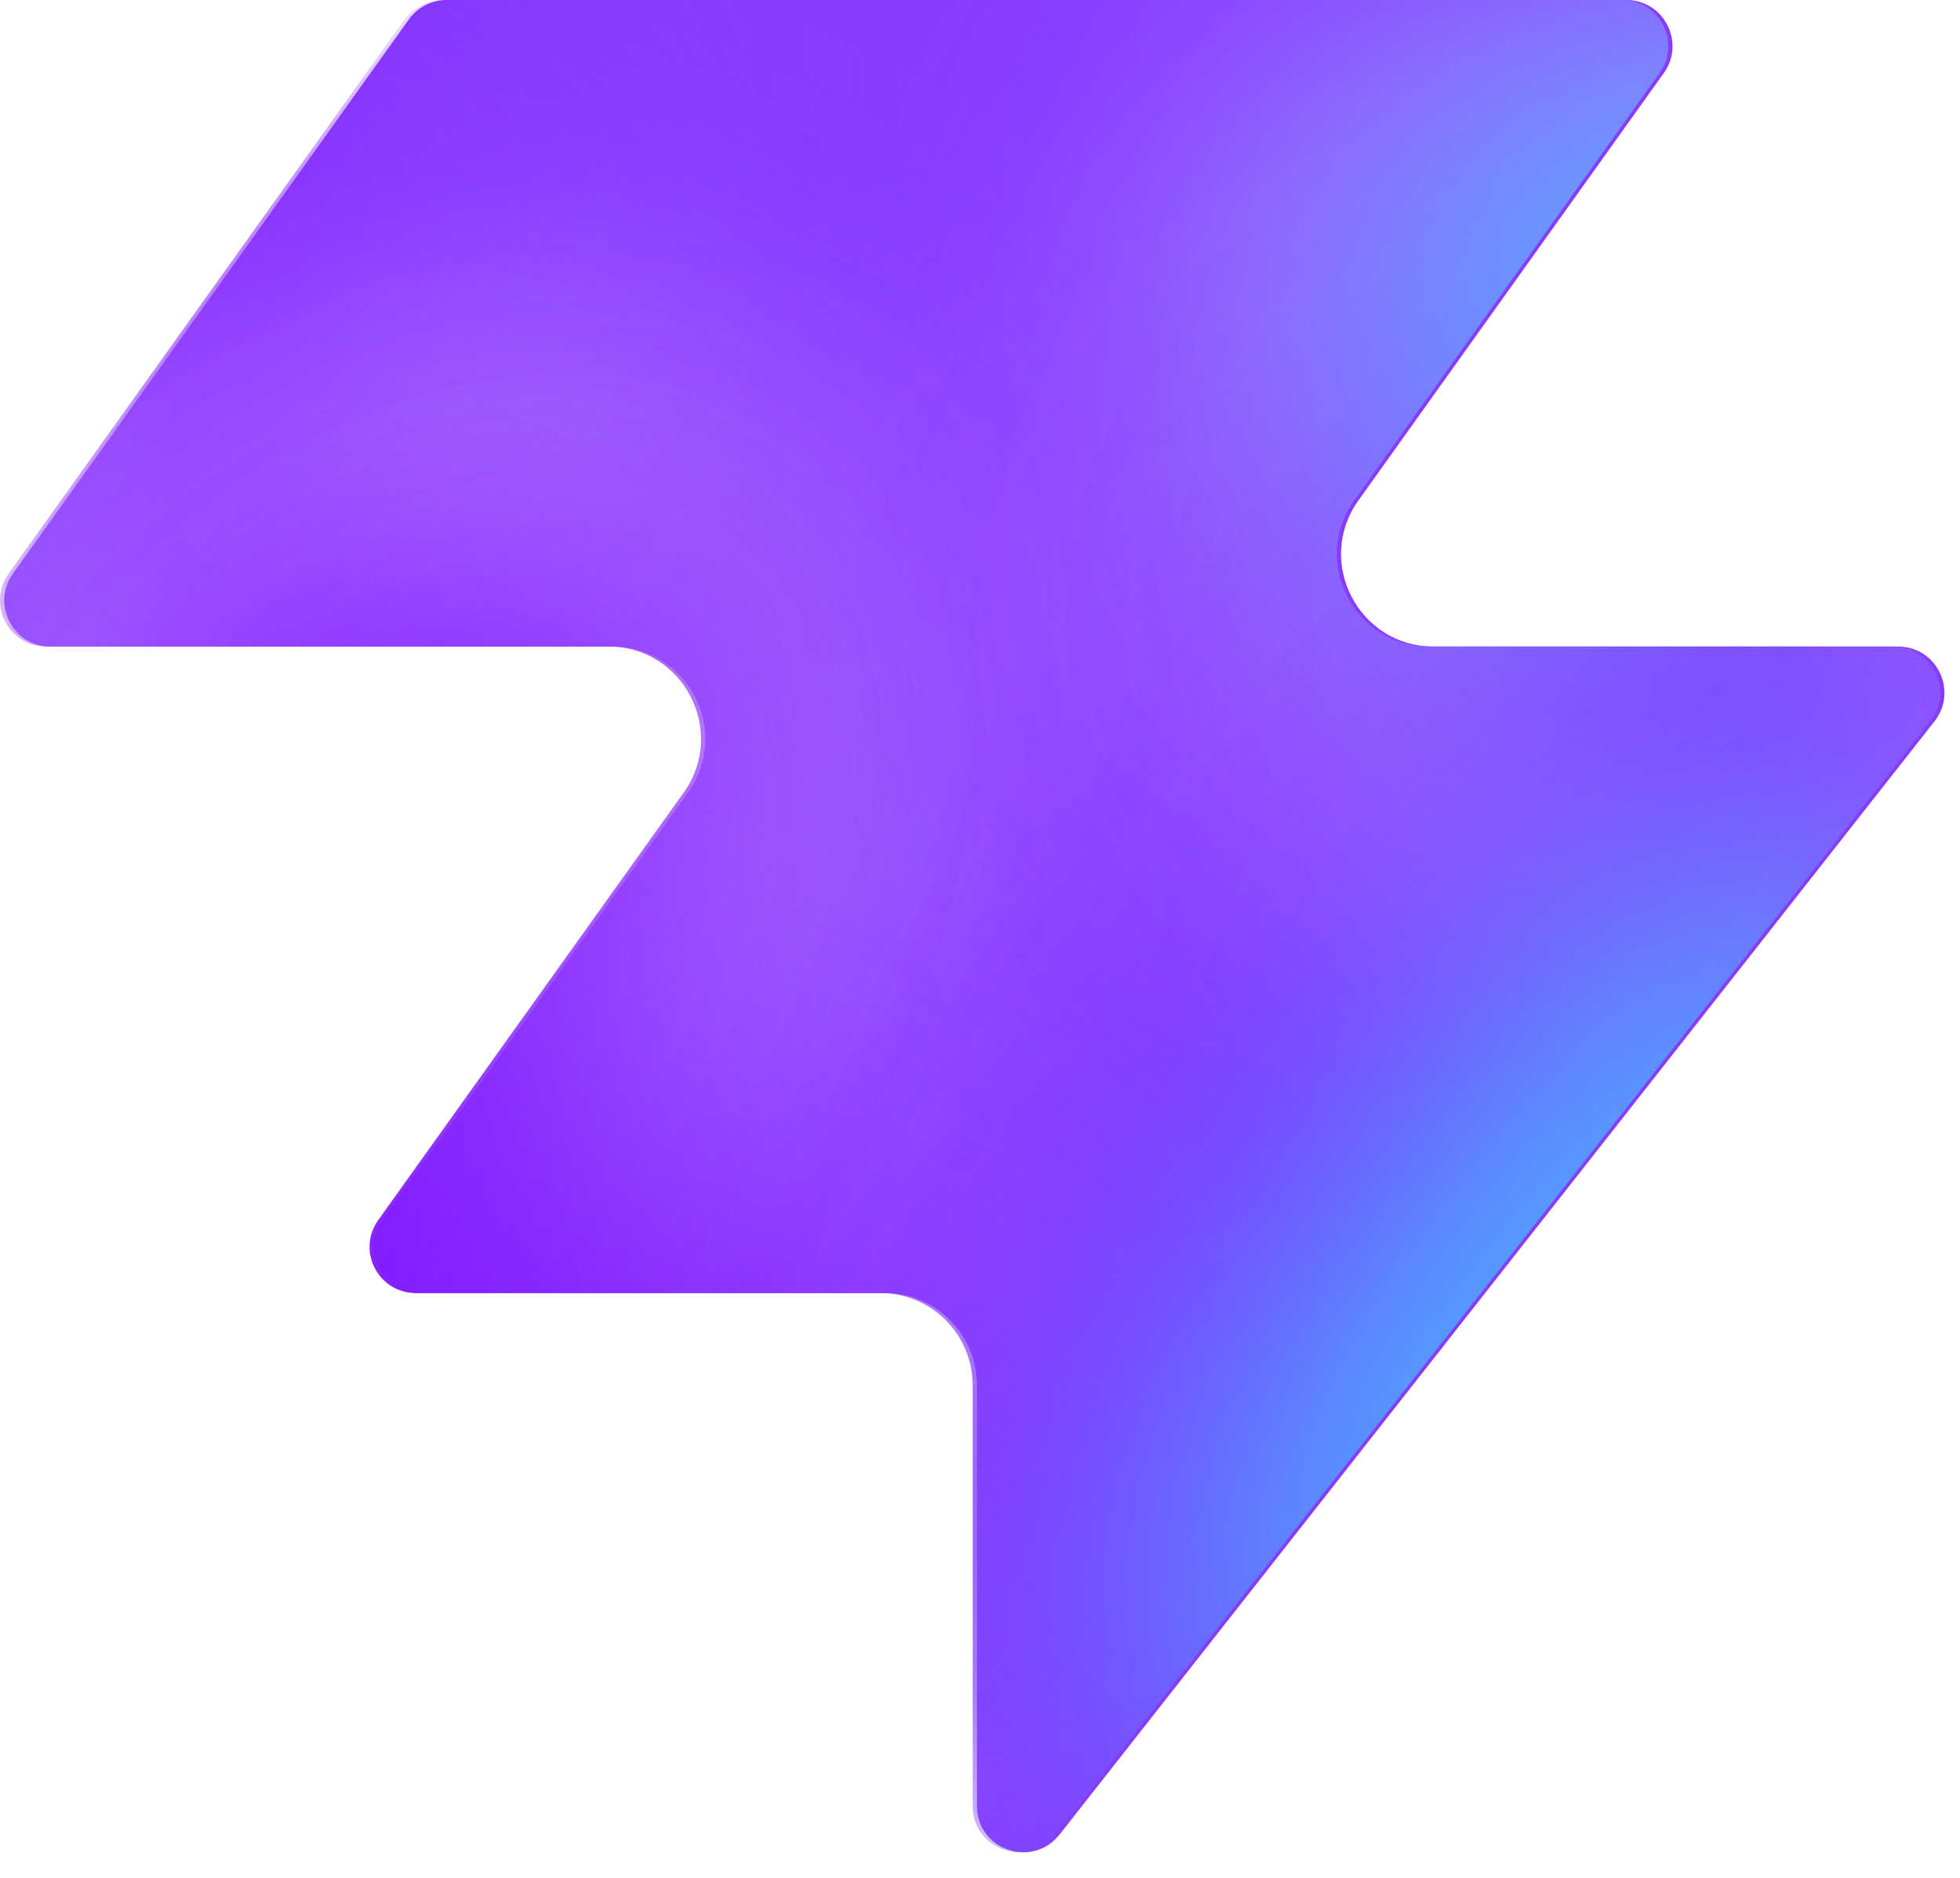
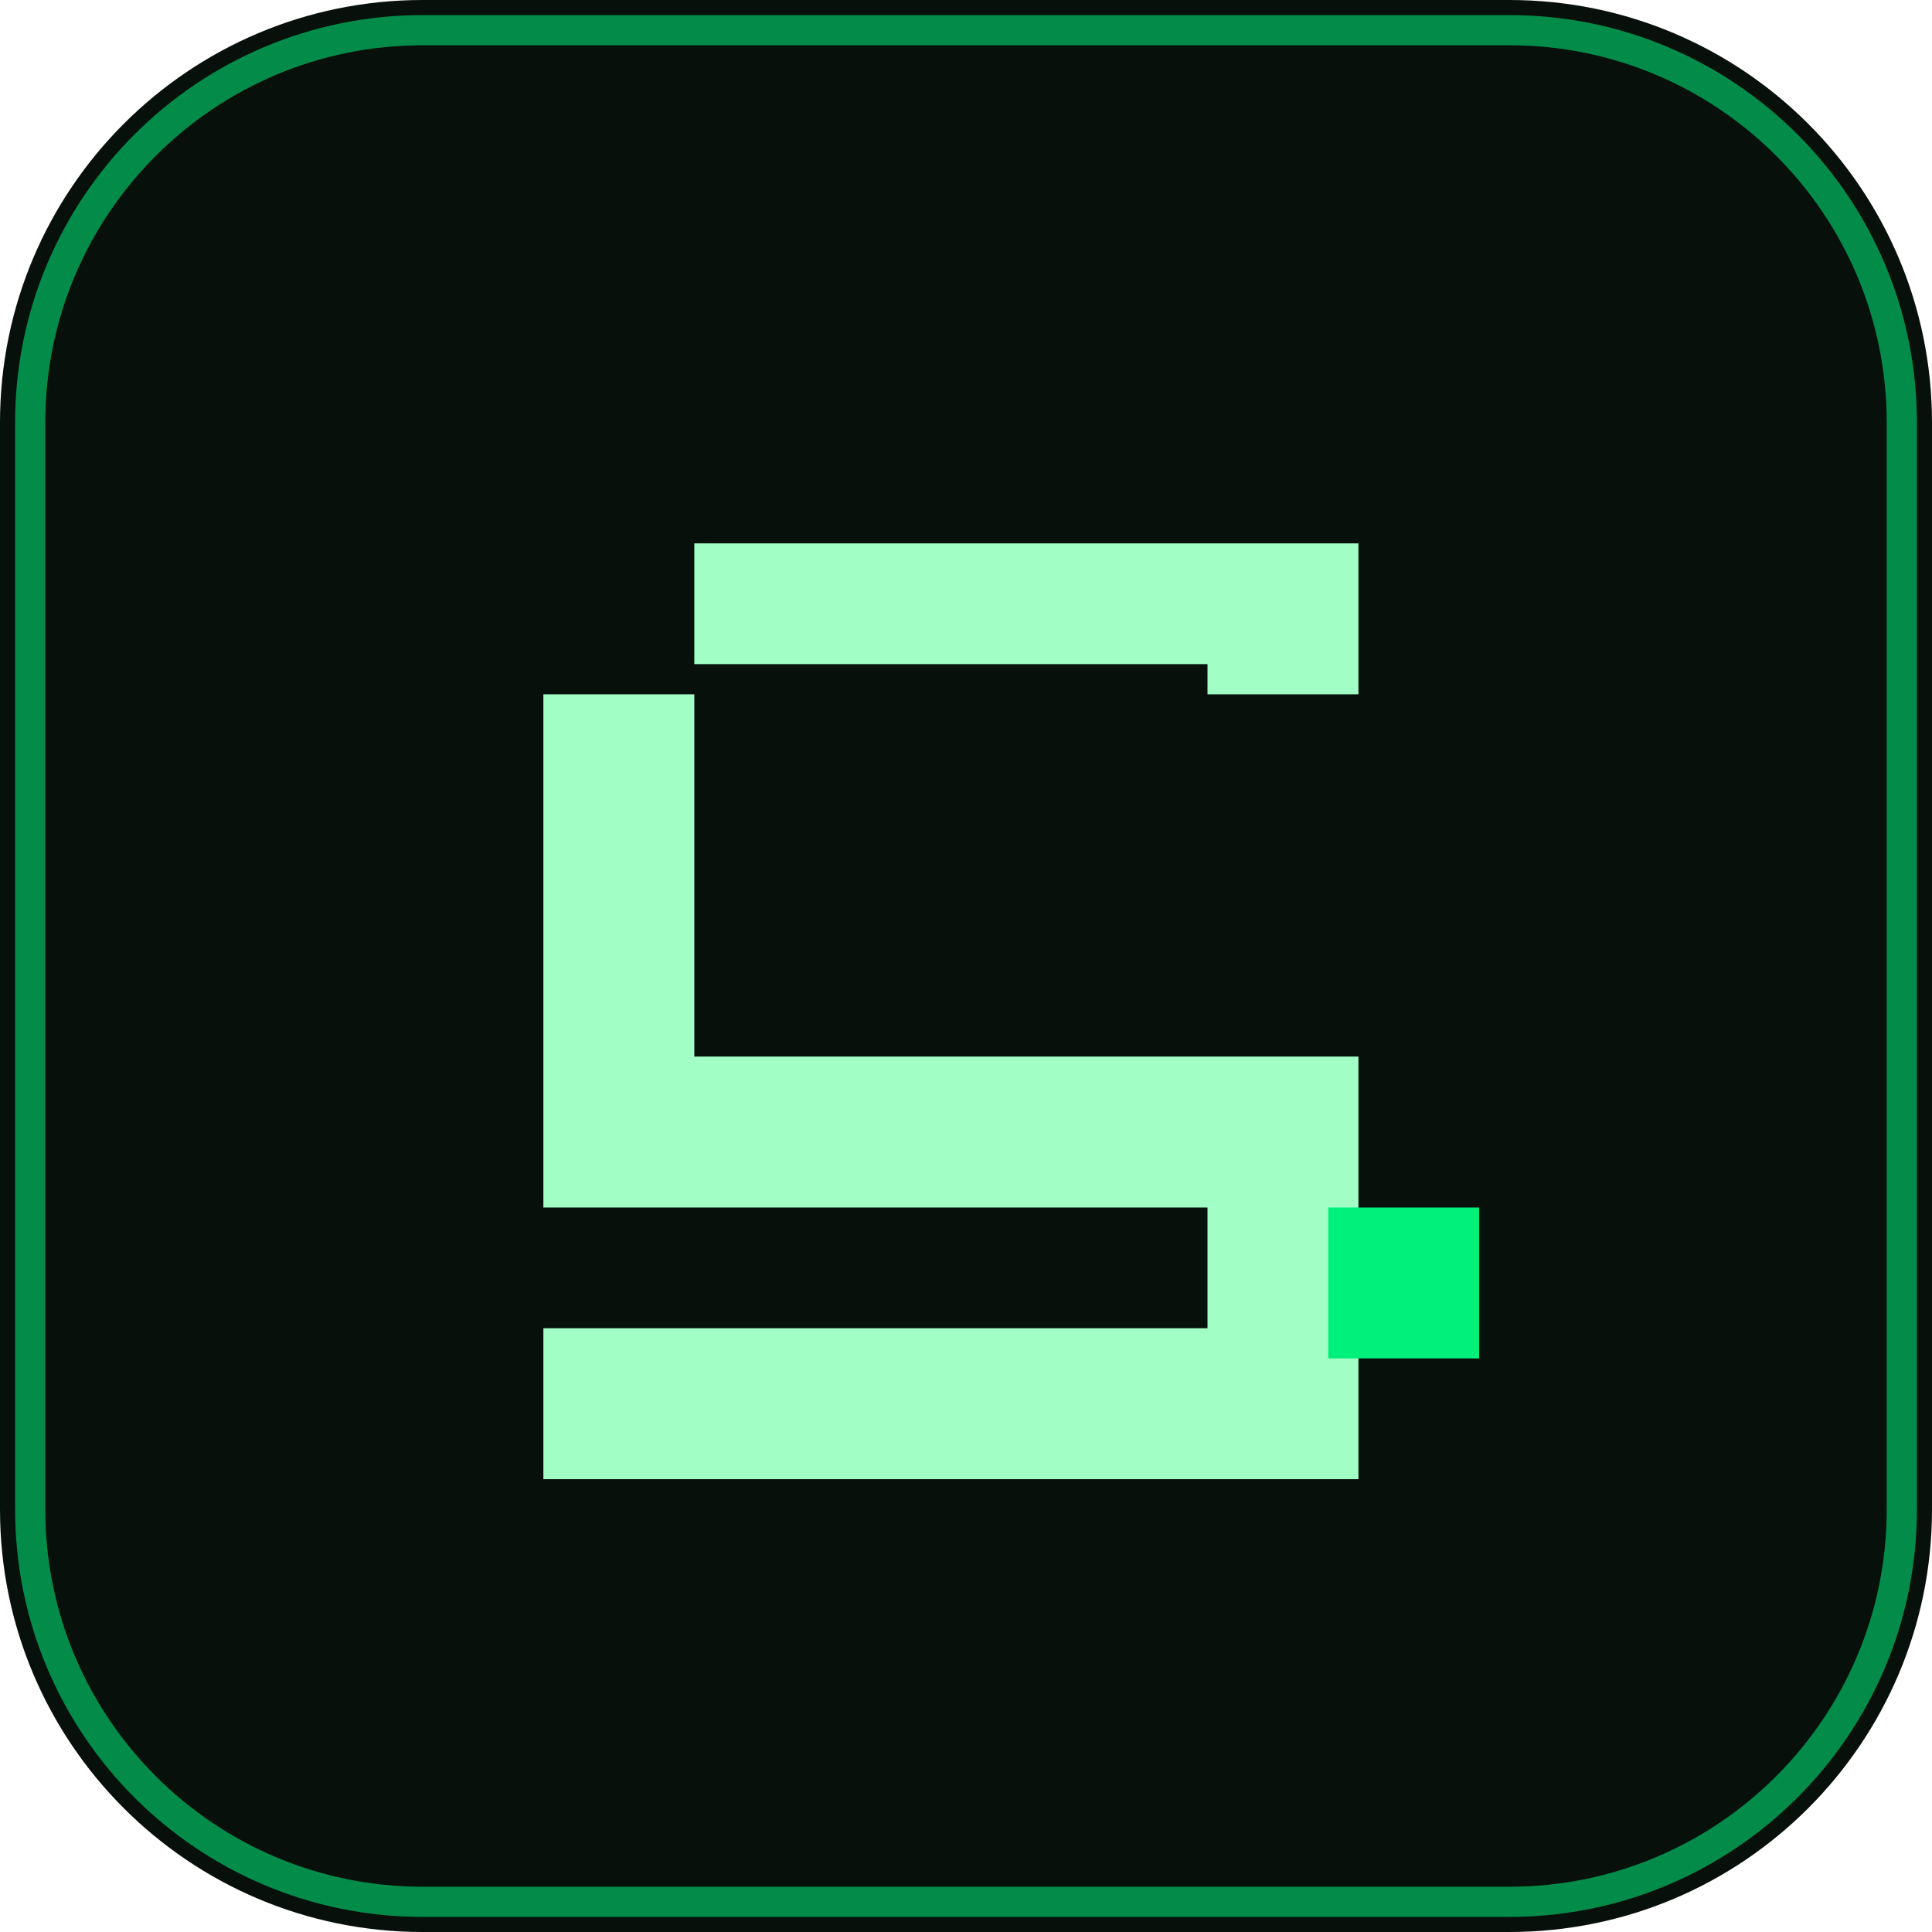
- <svg xmlns="http://www.w3.org/2000/svg" width="48" height="46" fill="none" viewBox="0 0 48 46">
-   <path fill="#863bff" d="M25.946 44.938c-.664.845-2.021.375-2.021-.698V33.937a2.26 2.26 0 0 0-2.262-2.262H10.287c-.92 0-1.456-1.04-.92-1.788l7.48-10.471c1.07-1.497 0-3.578-1.842-3.578H1.237c-.92 0-1.456-1.04-.92-1.788L10.013.474c.214-.297.556-.474.92-.474h28.894c.92 0 1.456 1.04.92 1.788l-7.48 10.471c-1.07 1.498 0 3.579 1.842 3.579h11.377c.943 0 1.473 1.088.89 1.83L25.947 44.94z" style="fill:#863bff;fill:color(display-p3 .525 .23 1);fill-opacity:1" />
-   <mask id="a" width="48" height="46" x="0" y="0" maskUnits="userSpaceOnUse" style="mask-type:alpha">
-     <path fill="#000" d="M25.842 44.938c-.664.844-2.021.375-2.021-.698V33.937a2.26 2.26 0 0 0-2.262-2.262H10.183c-.92 0-1.456-1.04-.92-1.788l7.48-10.471c1.07-1.498 0-3.579-1.842-3.579H1.133c-.92 0-1.456-1.04-.92-1.787L9.91.473c.214-.297.556-.474.92-.474h28.894c.92 0 1.456 1.04.92 1.788l-7.48 10.471c-1.07 1.498 0 3.578 1.842 3.578h11.377c.943 0 1.473 1.088.89 1.832L25.843 44.94z" style="fill:#000;fill-opacity:1" />
-   </mask>
-   <g mask="url(#a)">
-     <g filter="url(#b)">
-       <ellipse cx="5.508" cy="14.704" fill="#ede6ff" rx="5.508" ry="14.704" style="fill:#ede6ff;fill:color(display-p3 .927 .903 1);fill-opacity:1" transform="matrix(.00324 1 1 -.00324 -4.47 31.516)" />
-     </g>
-     <g filter="url(#c)">
-       <ellipse cx="10.399" cy="29.851" fill="#ede6ff" rx="10.399" ry="29.851" style="fill:#ede6ff;fill:color(display-p3 .927 .903 1);fill-opacity:1" transform="matrix(.00324 1 1 -.00324 -39.328 7.883)" />
-     </g>
-     <g filter="url(#d)">
-       <ellipse cx="5.508" cy="30.487" fill="#7e14ff" rx="5.508" ry="30.487" style="fill:#7e14ff;fill:color(display-p3 .492 .077 1);fill-opacity:1" transform="rotate(89.814 -25.913 -14.639)scale(1 -1)" />
-     </g>
-     <g filter="url(#e)">
-       <ellipse cx="5.508" cy="30.599" fill="#7e14ff" rx="5.508" ry="30.599" style="fill:#7e14ff;fill:color(display-p3 .492 .077 1);fill-opacity:1" transform="rotate(89.814 -32.644 -3.334)scale(1 -1)" />
-     </g>
-     <g filter="url(#f)">
-       <ellipse cx="5.508" cy="30.599" fill="#7e14ff" rx="5.508" ry="30.599" style="fill:#7e14ff;fill:color(display-p3 .492 .077 1);fill-opacity:1" transform="matrix(.00324 1 1 -.00324 -34.34 30.47)" />
-     </g>
-     <g filter="url(#g)">
-       <ellipse cx="14.072" cy="22.078" fill="#ede6ff" rx="14.072" ry="22.078" style="fill:#ede6ff;fill:color(display-p3 .927 .903 1);fill-opacity:1" transform="rotate(93.35 24.506 48.493)scale(-1 1)" />
-     </g>
-     <g filter="url(#h)">
-       <ellipse cx="3.47" cy="21.501" fill="#7e14ff" rx="3.47" ry="21.501" style="fill:#7e14ff;fill:color(display-p3 .492 .077 1);fill-opacity:1" transform="rotate(89.009 28.708 47.59)scale(-1 1)" />
-     </g>
-     <g filter="url(#i)">
-       <ellipse cx="3.47" cy="21.501" fill="#7e14ff" rx="3.47" ry="21.501" style="fill:#7e14ff;fill:color(display-p3 .492 .077 1);fill-opacity:1" transform="rotate(89.009 28.708 47.59)scale(-1 1)" />
-     </g>
-     <g filter="url(#j)">
-       <ellipse cx=".387" cy="8.972" fill="#7e14ff" rx="4.407" ry="29.108" style="fill:#7e14ff;fill:color(display-p3 .492 .077 1);fill-opacity:1" transform="rotate(39.51 .387 8.972)" />
-     </g>
-     <g filter="url(#k)">
-       <ellipse cx="47.523" cy="-6.092" fill="#7e14ff" rx="4.407" ry="29.108" style="fill:#7e14ff;fill:color(display-p3 .492 .077 1);fill-opacity:1" transform="rotate(37.892 47.523 -6.092)" />
-     </g>
-     <g filter="url(#l)">
-       <ellipse cx="41.412" cy="6.333" fill="#47bfff" rx="5.971" ry="9.665" style="fill:#47bfff;fill:color(display-p3 .28 .748 1);fill-opacity:1" transform="rotate(37.892 41.412 6.333)" />
-     </g>
-     <g filter="url(#m)">
-       <ellipse cx="-1.879" cy="38.332" fill="#7e14ff" rx="4.407" ry="29.108" style="fill:#7e14ff;fill:color(display-p3 .492 .077 1);fill-opacity:1" transform="rotate(37.892 -1.88 38.332)" />
-     </g>
-     <g filter="url(#n)">
-       <ellipse cx="-1.879" cy="38.332" fill="#7e14ff" rx="4.407" ry="29.108" style="fill:#7e14ff;fill:color(display-p3 .492 .077 1);fill-opacity:1" transform="rotate(37.892 -1.88 38.332)" />
-     </g>
-     <g filter="url(#o)">
-       <ellipse cx="35.651" cy="29.907" fill="#7e14ff" rx="4.407" ry="29.108" style="fill:#7e14ff;fill:color(display-p3 .492 .077 1);fill-opacity:1" transform="rotate(37.892 35.651 29.907)" />
-     </g>
-     <g filter="url(#p)">
-       <ellipse cx="38.418" cy="32.4" fill="#47bfff" rx="5.971" ry="15.297" style="fill:#47bfff;fill:color(display-p3 .28 .748 1);fill-opacity:1" transform="rotate(37.892 38.418 32.4)" />
-     </g>
-   </g>
-   <defs>
-     <filter id="b" width="60.045" height="41.654" x="-19.77" y="16.149" color-interpolation-filters="sRGB" filterUnits="userSpaceOnUse">
-       <feFlood flood-opacity="0" result="BackgroundImageFix" />
-       <feBlend in="SourceGraphic" in2="BackgroundImageFix" result="shape" />
-       <feGaussianBlur result="effect1_foregroundBlur_2002_17158" stdDeviation="7.659" />
-     </filter>
-     <filter id="c" width="90.34" height="51.437" x="-54.613" y="-7.533" color-interpolation-filters="sRGB" filterUnits="userSpaceOnUse">
-       <feFlood flood-opacity="0" result="BackgroundImageFix" />
-       <feBlend in="SourceGraphic" in2="BackgroundImageFix" result="shape" />
-       <feGaussianBlur result="effect1_foregroundBlur_2002_17158" stdDeviation="7.659" />
-     </filter>
-     <filter id="d" width="79.355" height="29.4" x="-49.64" y="2.03" color-interpolation-filters="sRGB" filterUnits="userSpaceOnUse">
-       <feFlood flood-opacity="0" result="BackgroundImageFix" />
-       <feBlend in="SourceGraphic" in2="BackgroundImageFix" result="shape" />
-       <feGaussianBlur result="effect1_foregroundBlur_2002_17158" stdDeviation="4.596" />
-     </filter>
-     <filter id="e" width="79.579" height="29.4" x="-45.045" y="20.029" color-interpolation-filters="sRGB" filterUnits="userSpaceOnUse">
-       <feFlood flood-opacity="0" result="BackgroundImageFix" />
-       <feBlend in="SourceGraphic" in2="BackgroundImageFix" result="shape" />
-       <feGaussianBlur result="effect1_foregroundBlur_2002_17158" stdDeviation="4.596" />
-     </filter>
-     <filter id="f" width="79.579" height="29.4" x="-43.513" y="21.178" color-interpolation-filters="sRGB" filterUnits="userSpaceOnUse">
-       <feFlood flood-opacity="0" result="BackgroundImageFix" />
-       <feBlend in="SourceGraphic" in2="BackgroundImageFix" result="shape" />
-       <feGaussianBlur result="effect1_foregroundBlur_2002_17158" stdDeviation="4.596" />
-     </filter>
-     <filter id="g" width="74.749" height="58.852" x="15.756" y="-17.901" color-interpolation-filters="sRGB" filterUnits="userSpaceOnUse">
-       <feFlood flood-opacity="0" result="BackgroundImageFix" />
-       <feBlend in="SourceGraphic" in2="BackgroundImageFix" result="shape" />
-       <feGaussianBlur result="effect1_foregroundBlur_2002_17158" stdDeviation="7.659" />
-     </filter>
-     <filter id="h" width="61.377" height="25.362" x="23.548" y="2.284" color-interpolation-filters="sRGB" filterUnits="userSpaceOnUse">
-       <feFlood flood-opacity="0" result="BackgroundImageFix" />
-       <feBlend in="SourceGraphic" in2="BackgroundImageFix" result="shape" />
-       <feGaussianBlur result="effect1_foregroundBlur_2002_17158" stdDeviation="4.596" />
-     </filter>
-     <filter id="i" width="61.377" height="25.362" x="23.548" y="2.284" color-interpolation-filters="sRGB" filterUnits="userSpaceOnUse">
-       <feFlood flood-opacity="0" result="BackgroundImageFix" />
-       <feBlend in="SourceGraphic" in2="BackgroundImageFix" result="shape" />
-       <feGaussianBlur result="effect1_foregroundBlur_2002_17158" stdDeviation="4.596" />
-     </filter>
-     <filter id="j" width="56.045" height="63.649" x="-27.636" y="-22.853" color-interpolation-filters="sRGB" filterUnits="userSpaceOnUse">
-       <feFlood flood-opacity="0" result="BackgroundImageFix" />
-       <feBlend in="SourceGraphic" in2="BackgroundImageFix" result="shape" />
-       <feGaussianBlur result="effect1_foregroundBlur_2002_17158" stdDeviation="4.596" />
-     </filter>
-     <filter id="k" width="54.814" height="64.646" x="20.116" y="-38.415" color-interpolation-filters="sRGB" filterUnits="userSpaceOnUse">
-       <feFlood flood-opacity="0" result="BackgroundImageFix" />
-       <feBlend in="SourceGraphic" in2="BackgroundImageFix" result="shape" />
-       <feGaussianBlur result="effect1_foregroundBlur_2002_17158" stdDeviation="4.596" />
-     </filter>
-     <filter id="l" width="33.541" height="35.313" x="24.641" y="-11.323" color-interpolation-filters="sRGB" filterUnits="userSpaceOnUse">
-       <feFlood flood-opacity="0" result="BackgroundImageFix" />
-       <feBlend in="SourceGraphic" in2="BackgroundImageFix" result="shape" />
-       <feGaussianBlur result="effect1_foregroundBlur_2002_17158" stdDeviation="4.596" />
-     </filter>
-     <filter id="m" width="54.814" height="64.646" x="-29.286" y="6.009" color-interpolation-filters="sRGB" filterUnits="userSpaceOnUse">
-       <feFlood flood-opacity="0" result="BackgroundImageFix" />
-       <feBlend in="SourceGraphic" in2="BackgroundImageFix" result="shape" />
-       <feGaussianBlur result="effect1_foregroundBlur_2002_17158" stdDeviation="4.596" />
-     </filter>
-     <filter id="n" width="54.814" height="64.646" x="-29.286" y="6.009" color-interpolation-filters="sRGB" filterUnits="userSpaceOnUse">
-       <feFlood flood-opacity="0" result="BackgroundImageFix" />
-       <feBlend in="SourceGraphic" in2="BackgroundImageFix" result="shape" />
-       <feGaussianBlur result="effect1_foregroundBlur_2002_17158" stdDeviation="4.596" />
-     </filter>
-     <filter id="o" width="54.814" height="64.646" x="8.244" y="-2.416" color-interpolation-filters="sRGB" filterUnits="userSpaceOnUse">
-       <feFlood flood-opacity="0" result="BackgroundImageFix" />
-       <feBlend in="SourceGraphic" in2="BackgroundImageFix" result="shape" />
-       <feGaussianBlur result="effect1_foregroundBlur_2002_17158" stdDeviation="4.596" />
-     </filter>
-     <filter id="p" width="39.409" height="43.623" x="18.713" y="10.588" color-interpolation-filters="sRGB" filterUnits="userSpaceOnUse">
-       <feFlood flood-opacity="0" result="BackgroundImageFix" />
-       <feBlend in="SourceGraphic" in2="BackgroundImageFix" result="shape" />
-       <feGaussianBlur result="effect1_foregroundBlur_2002_17158" stdDeviation="4.596" />
-     </filter>
-   </defs>
+ <svg xmlns="http://www.w3.org/2000/svg" viewBox="0 0 64 64">
+   <rect width="64" height="64" rx="14" fill="#07100b" />
+   <rect x="1" y="1" width="62" height="62" rx="13" fill="none" stroke="#00f07c" stroke-opacity=".55" />
+   <path d="M18 23h5v-5h22v5h-5v-1H23v13h22v14H18v-5h22v-4H18V23Z" fill="#a1ffc5" />
+   <path d="M44 40h5v5h-5z" fill="#00f07c" />
</svg>
